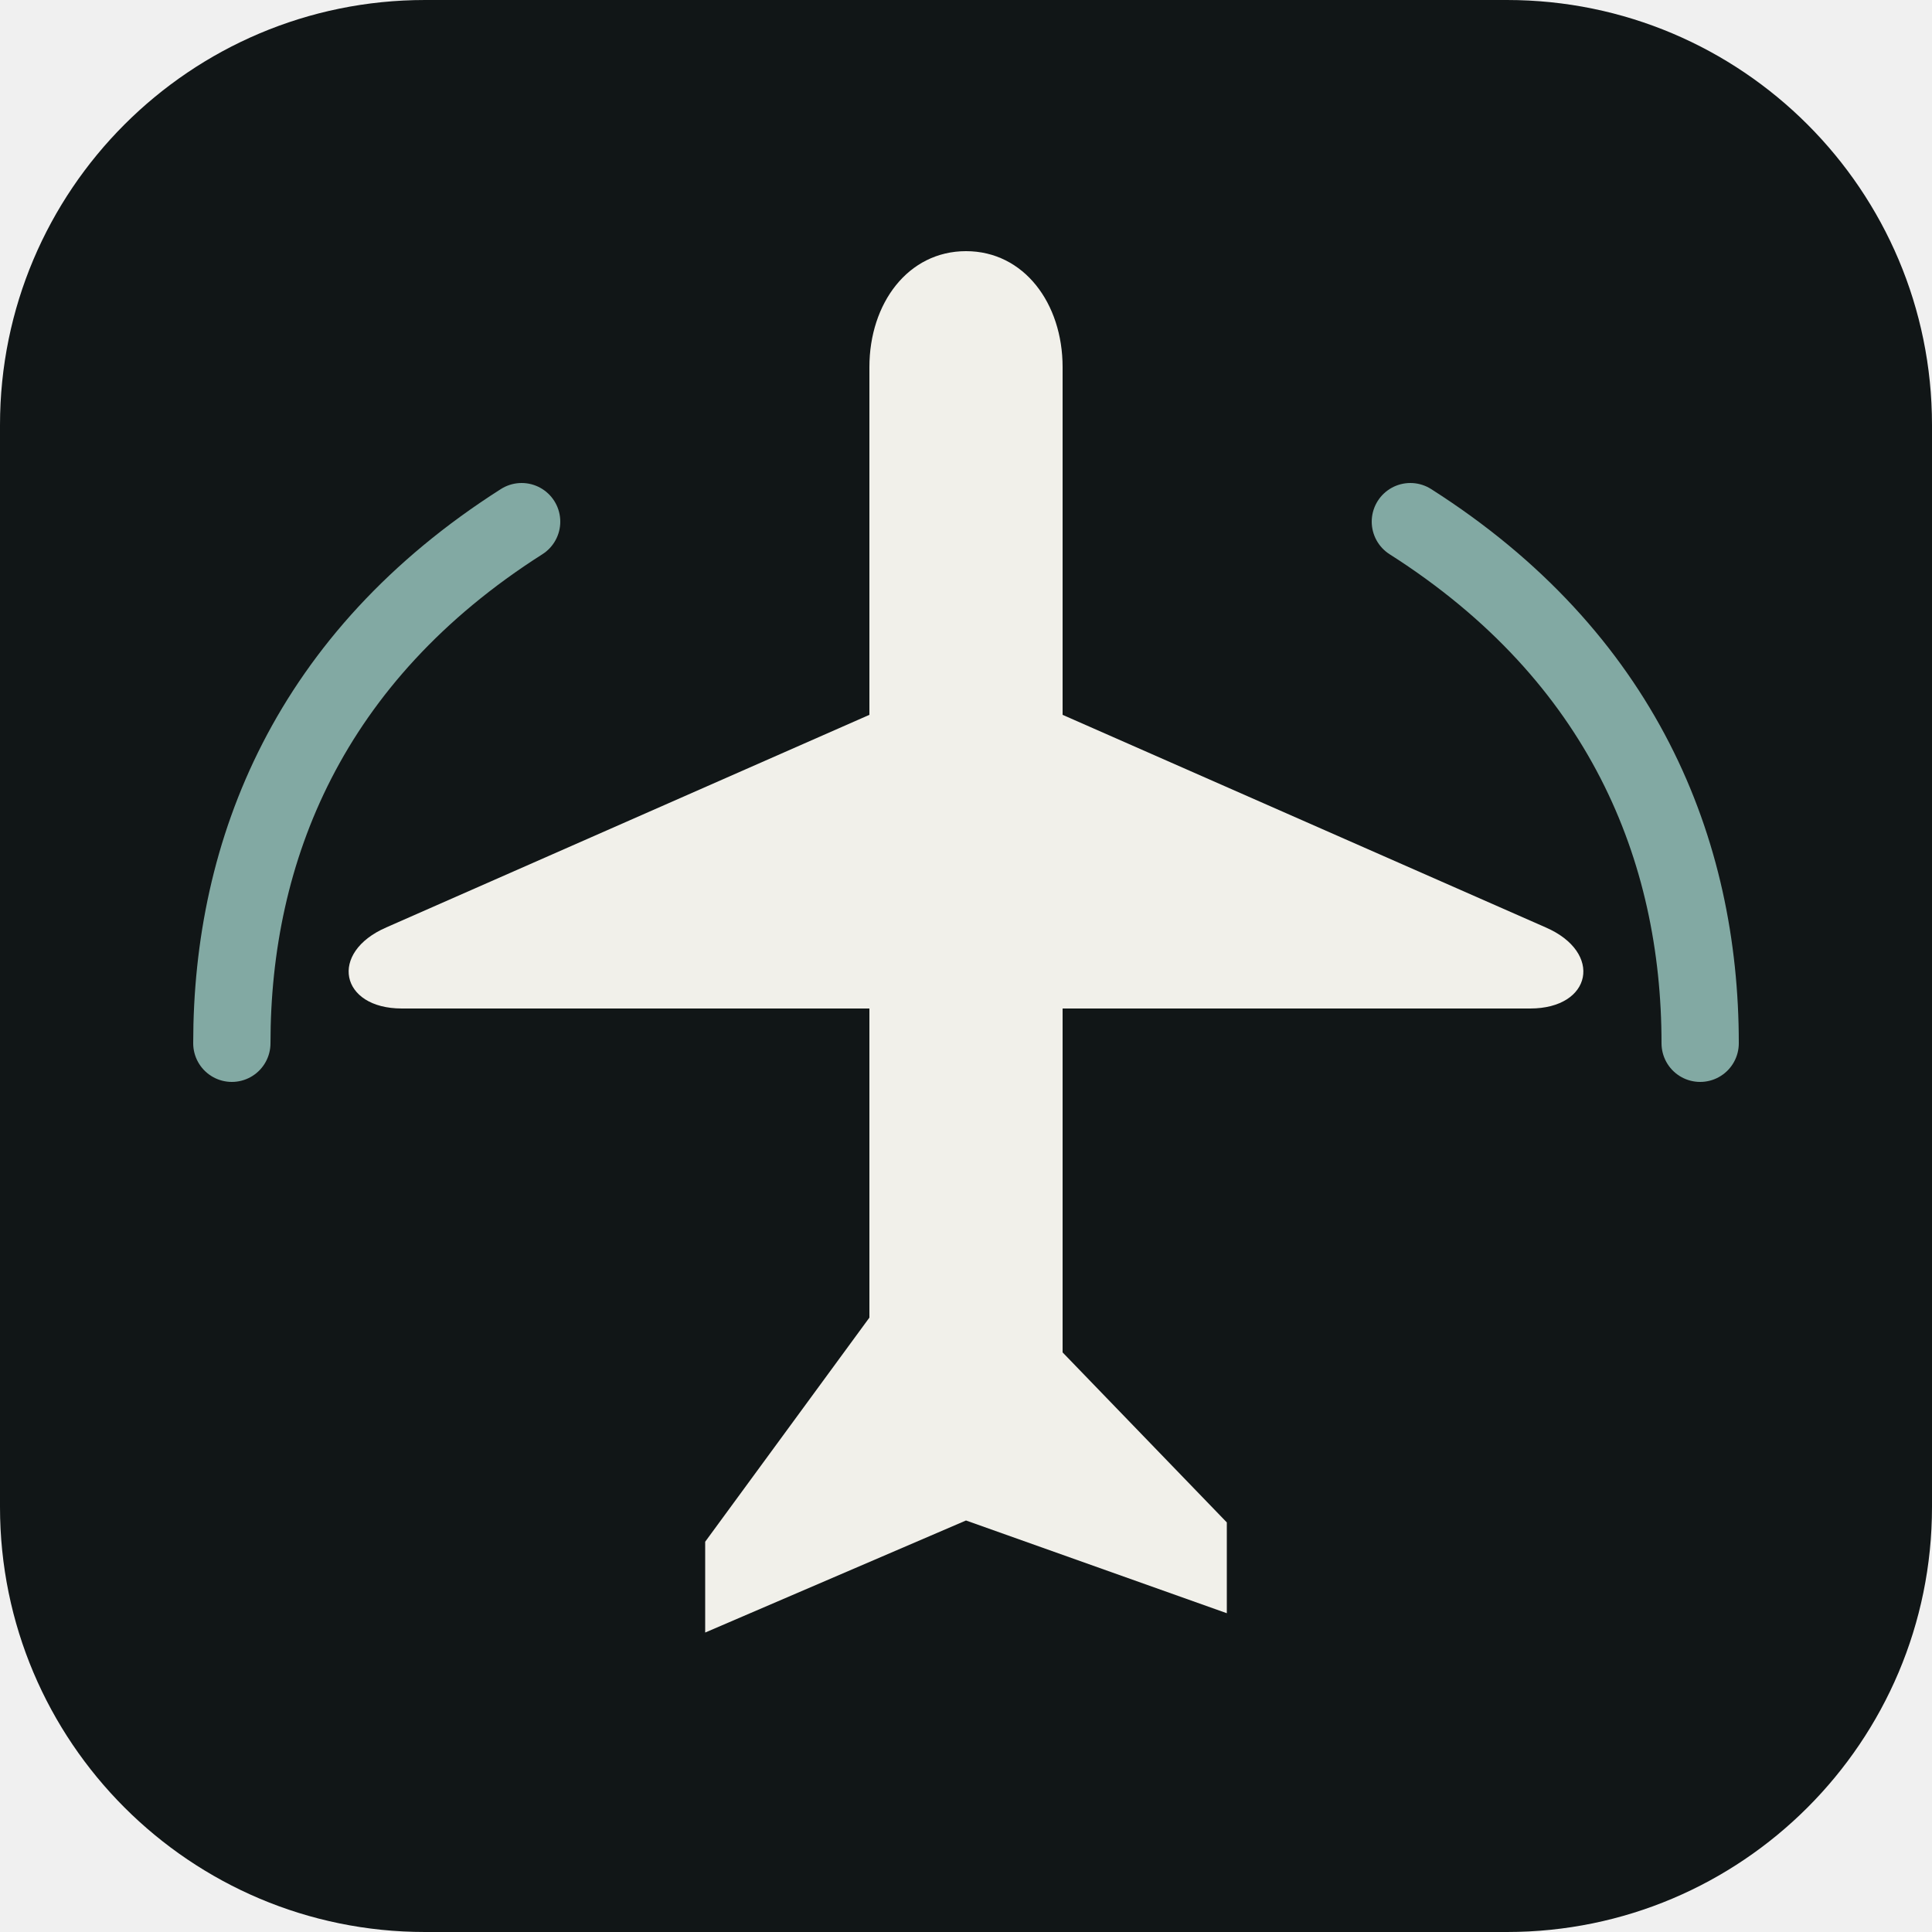
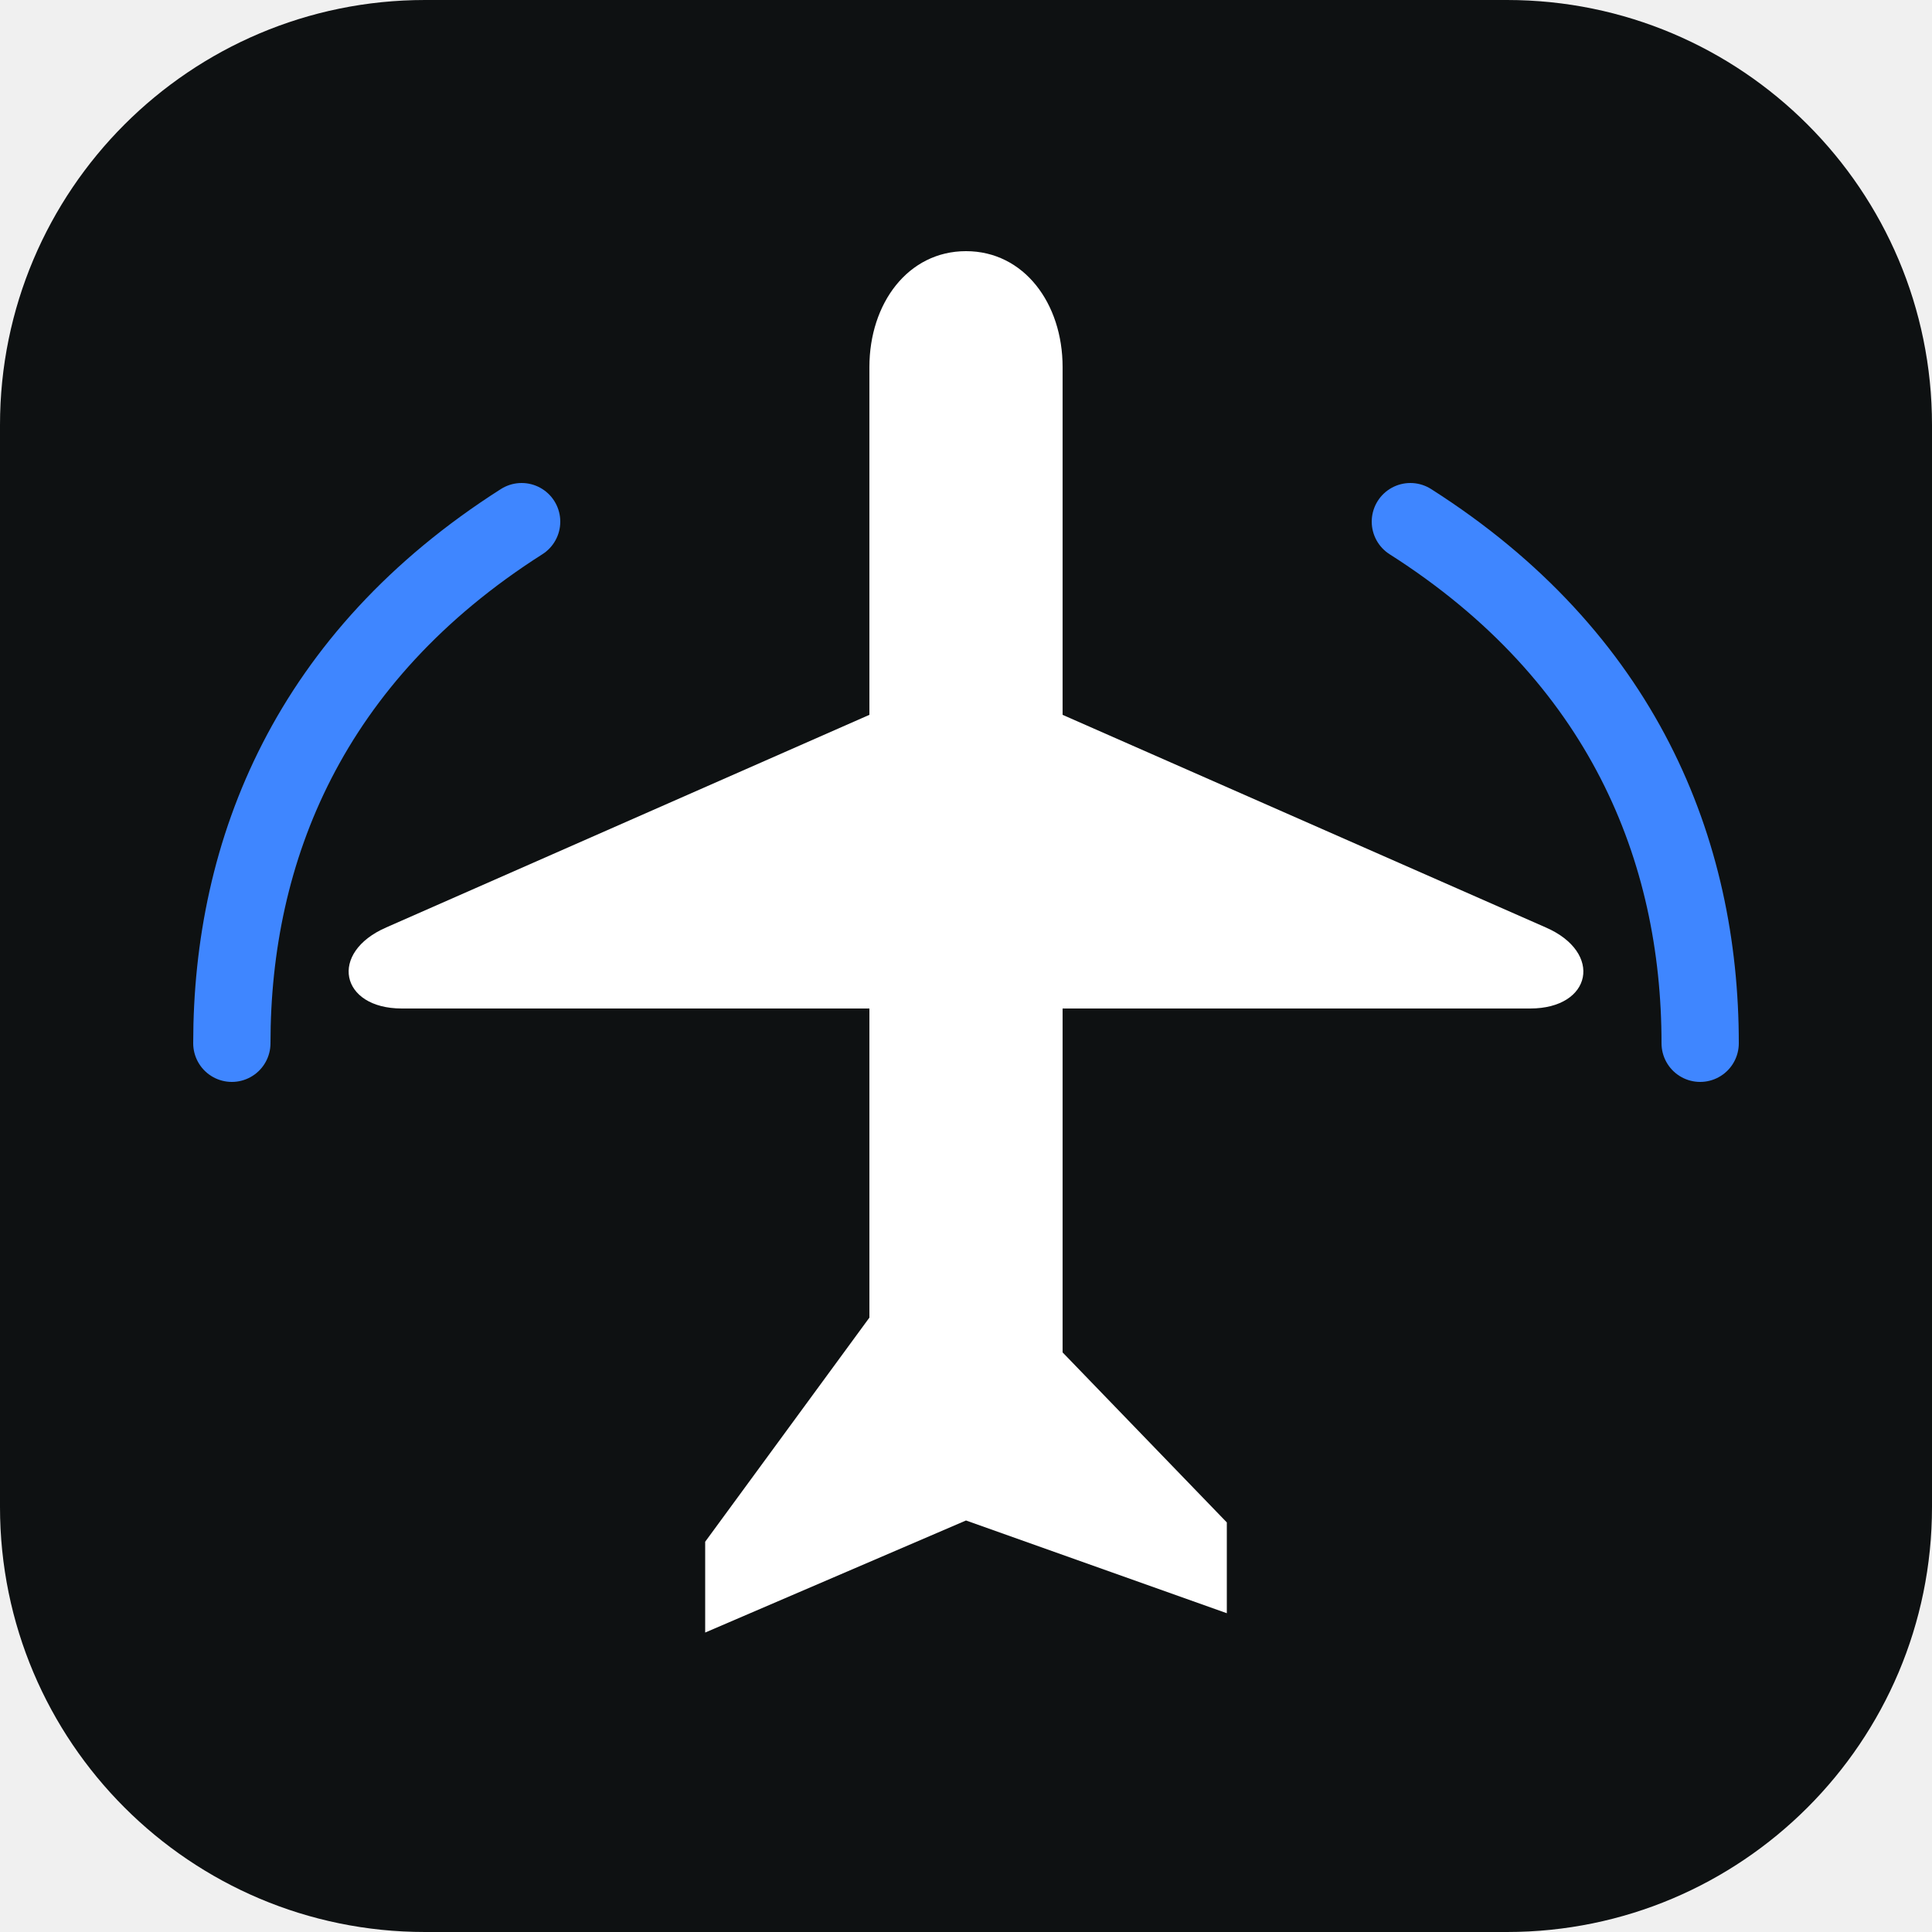
<svg xmlns="http://www.w3.org/2000/svg" viewBox="0 0 100 100" fill="none">
-   <rect width="100" height="100" rx="22" fill="#111617" />
-   <g stroke="#82A9A3" stroke-width="4" stroke-linecap="round">
+   <rect width="100" height="100" rx="22" fill="#0E1112" />
+   <g stroke="#3F86FF" stroke-width="4" stroke-linecap="round">
    <path d="M27 27C16 34 12 44 12 54" />
    <path d="M73 27C84 34 88 44 88 54" />
  </g>
-   <path fill="#F1F0EA" d="M50 13c3 0 5 2.7 5 6v18l25 11c3 1.3 2.4 4.2-.8 4.2H55v17.8l8.5 8.8v4.7L50 78.7l-13.5 5.8v-4.7L45 68.2V52.2H20.8c-3.2 0-3.8-2.9-.8-4.2l25-11V19c0-3.3 2-6 5-6Z" />
+   <path fill="#FFFFFF" d="M50 13c3 0 5 2.7 5 6v18l25 11c3 1.3 2.4 4.2-.8 4.2H55v17.8l8.5 8.8v4.7L50 78.7l-13.5 5.8v-4.7L45 68.2V52.2H20.8c-3.2 0-3.8-2.9-.8-4.2l25-11V19c0-3.3 2-6 5-6Z" />
</svg>
